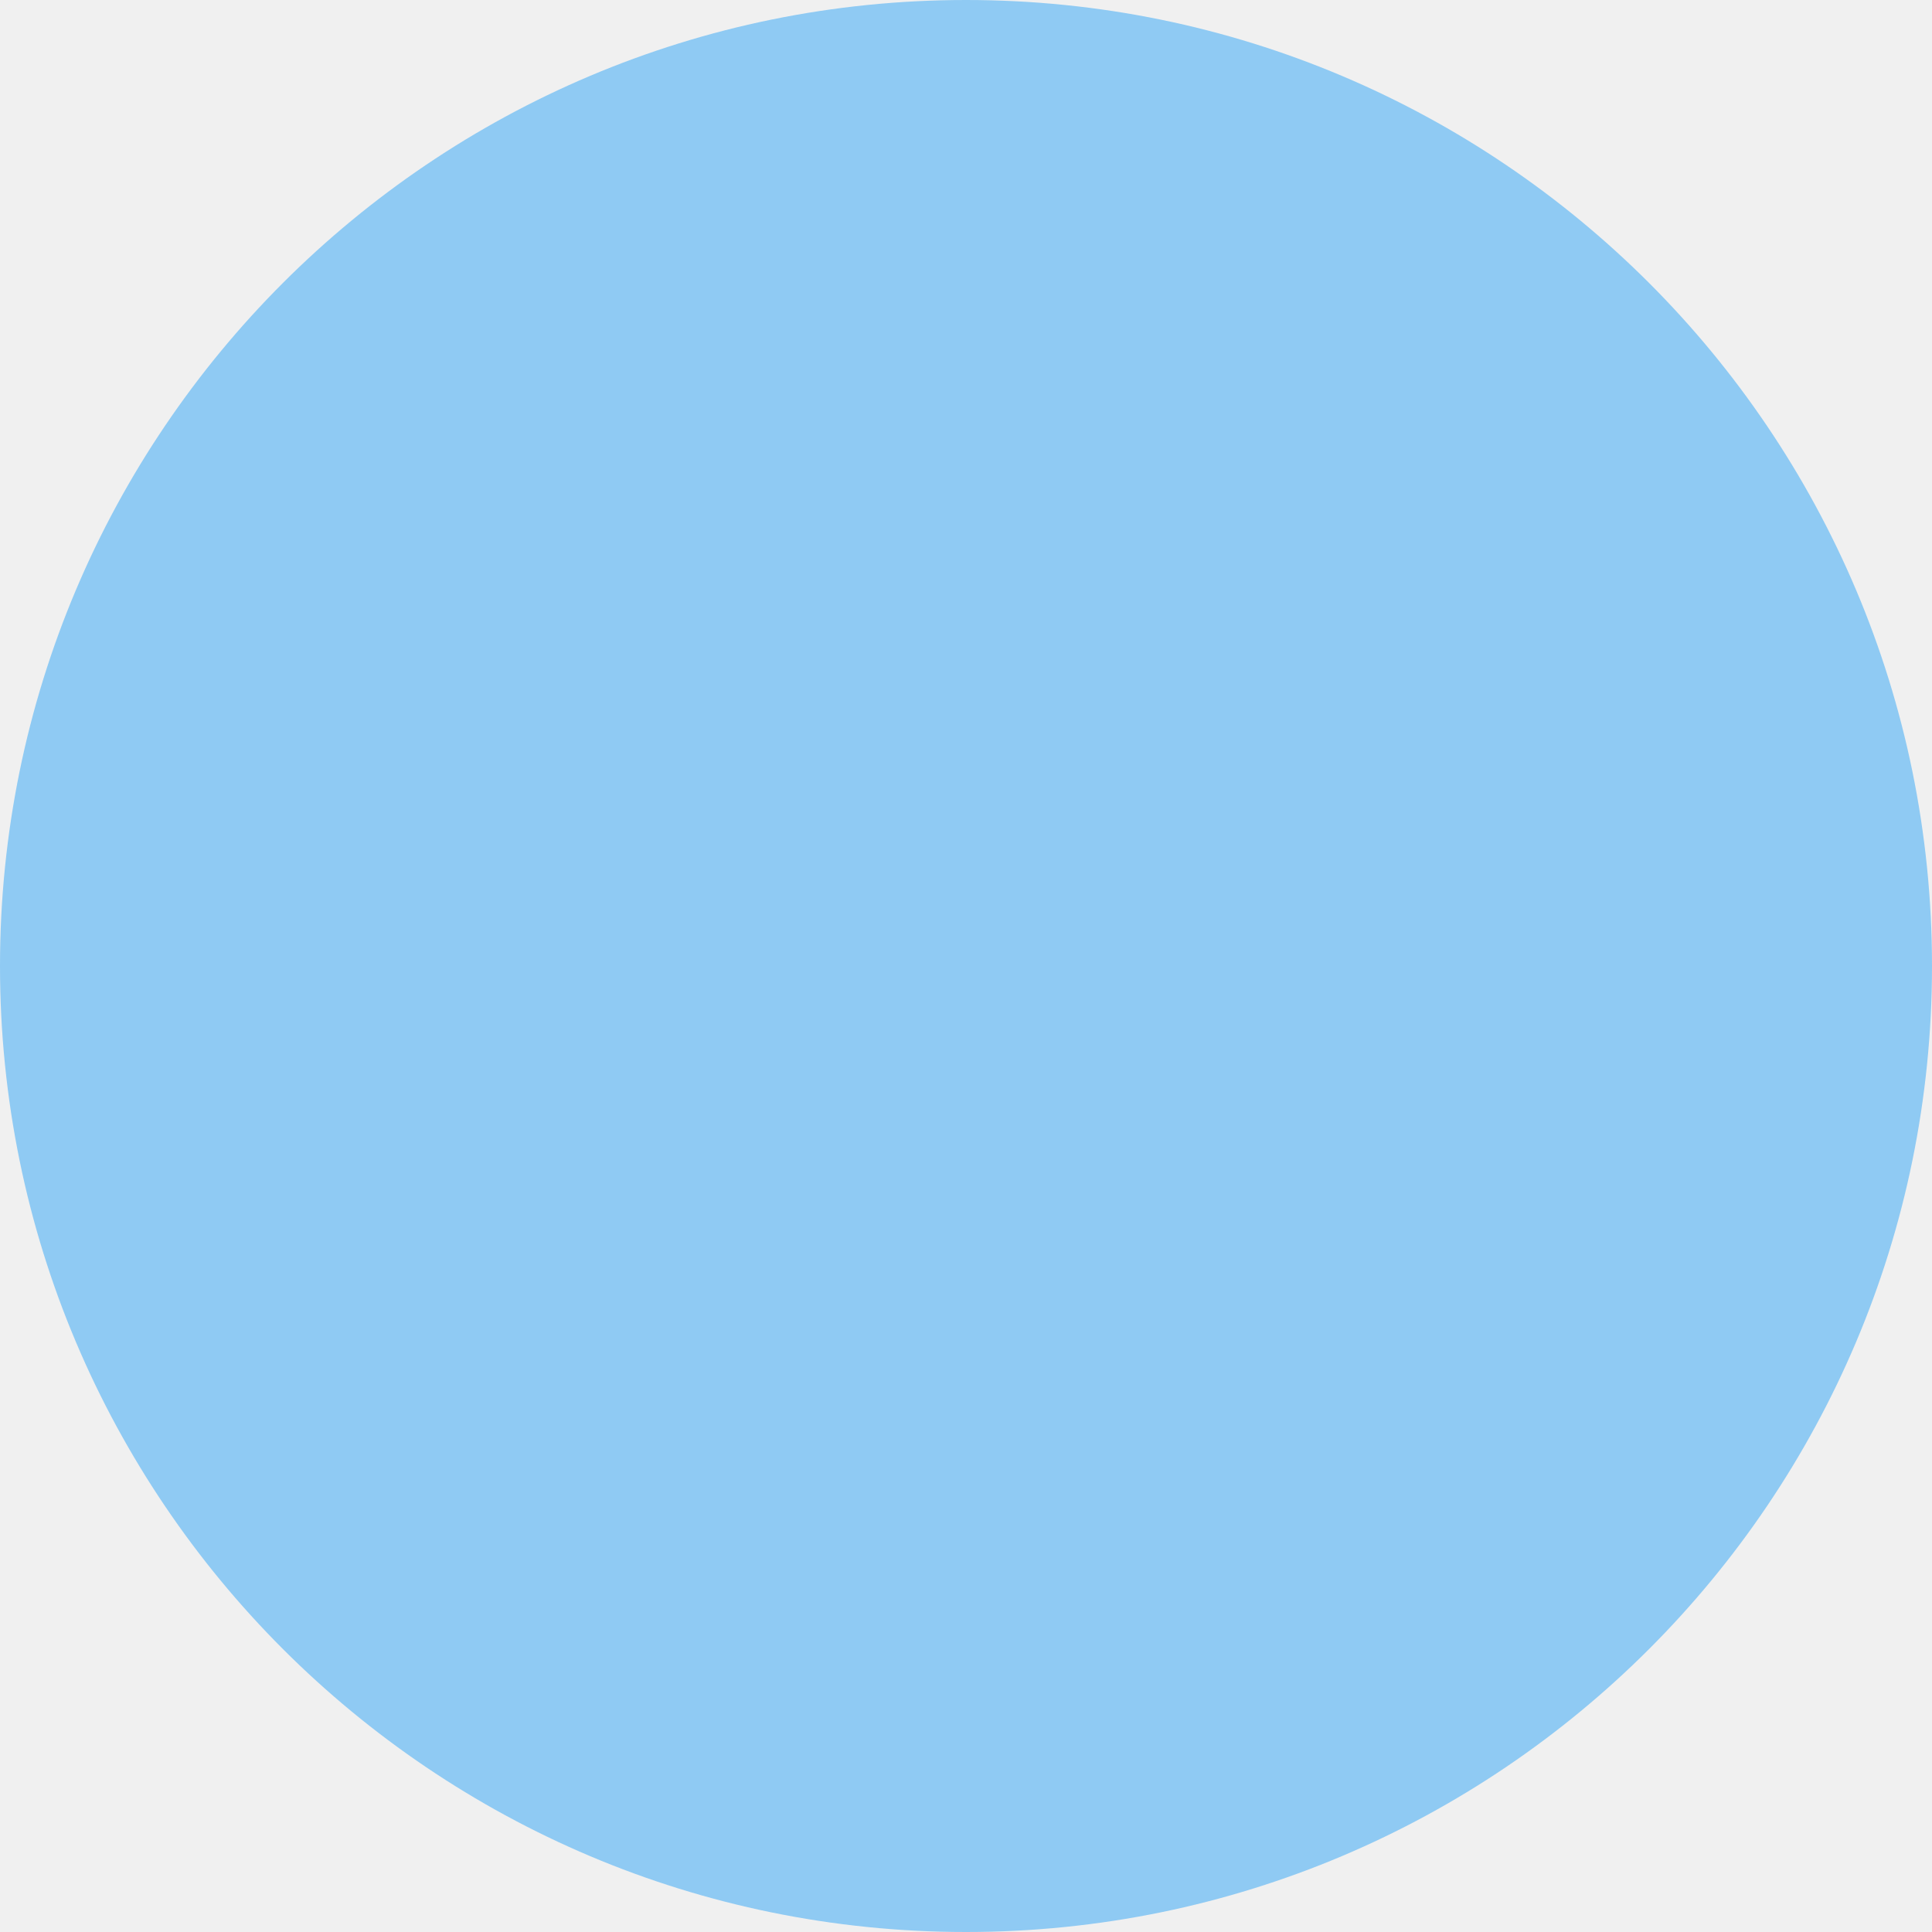
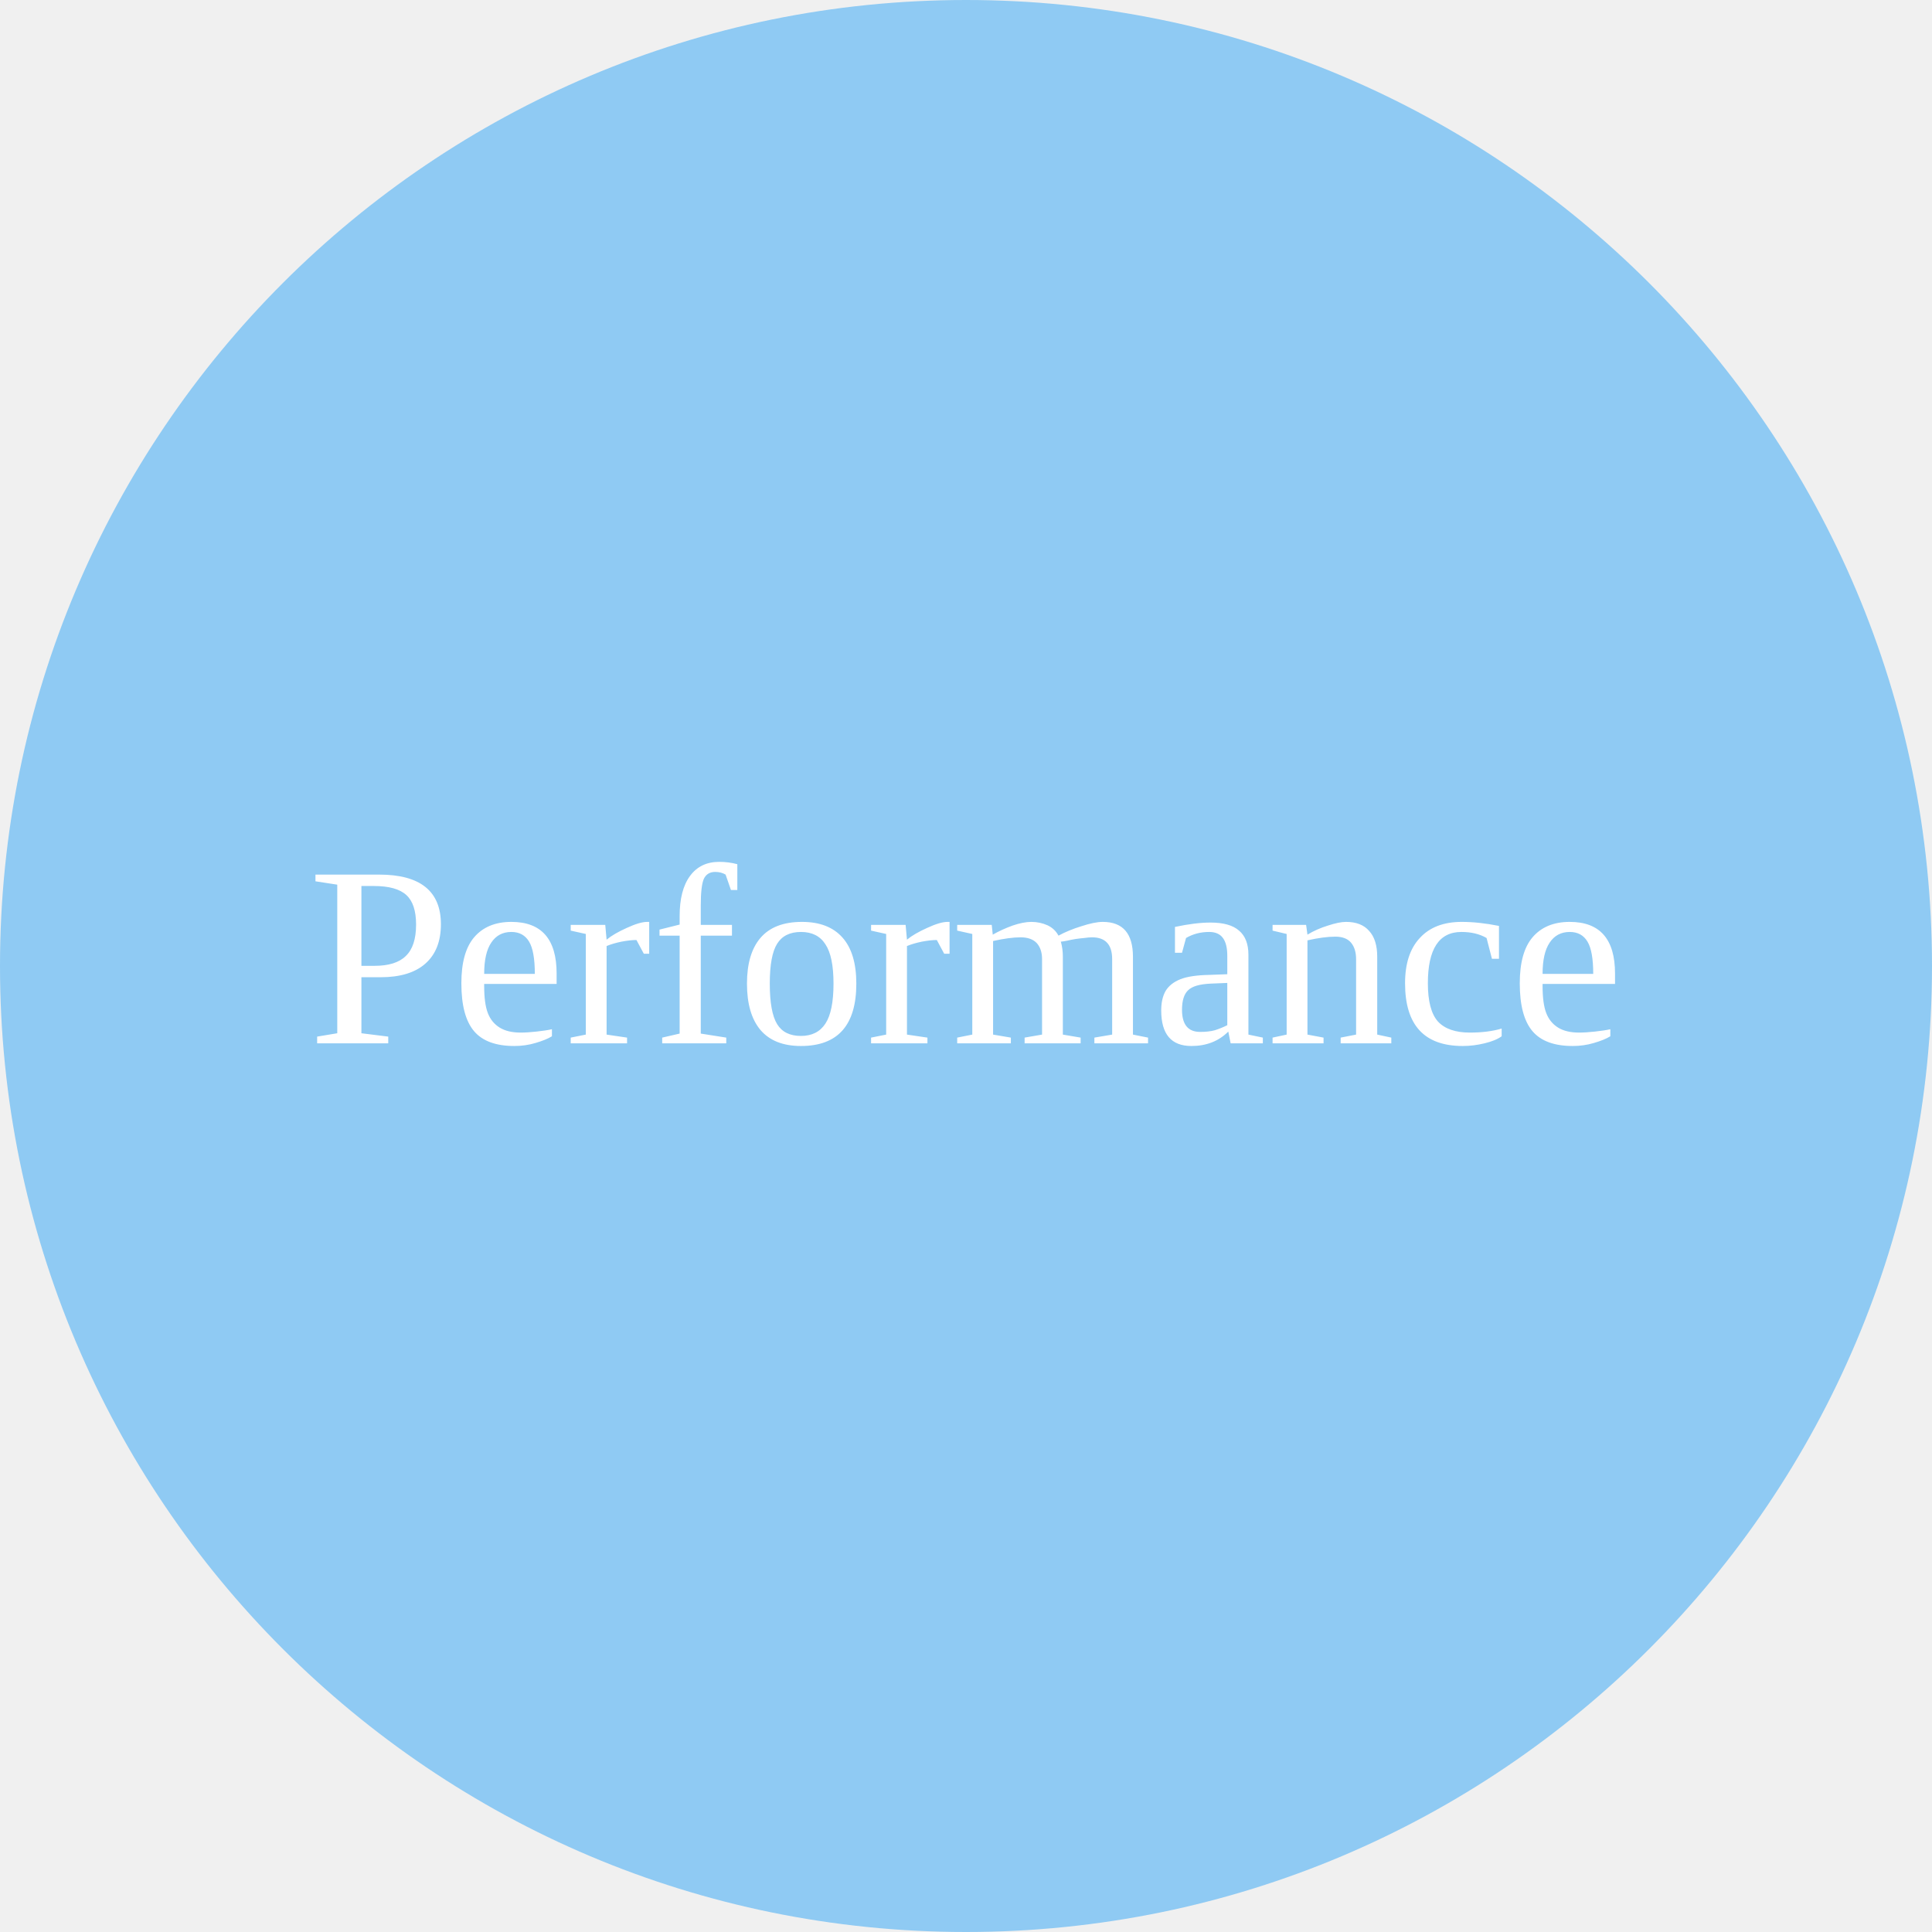
<svg xmlns="http://www.w3.org/2000/svg" width="90px" height="90px" viewBox="0 0 90 90" version="1.1">
  <defs />
  <g id="Page-1" stroke="none" stroke-width="1" fill="none" fill-rule="evenodd">
    <g id="Preferences" transform="translate(-21, -561)" fill="#8FCAF3">
      <circle id="circle_svg" cx="66" cy="606" r="45" />
    </g>
  </g>
+   <text x="50%" y="50%" text-anchor="middle" dy="0.3em" fill="#FFFFFF">Performance</text>
</svg>
